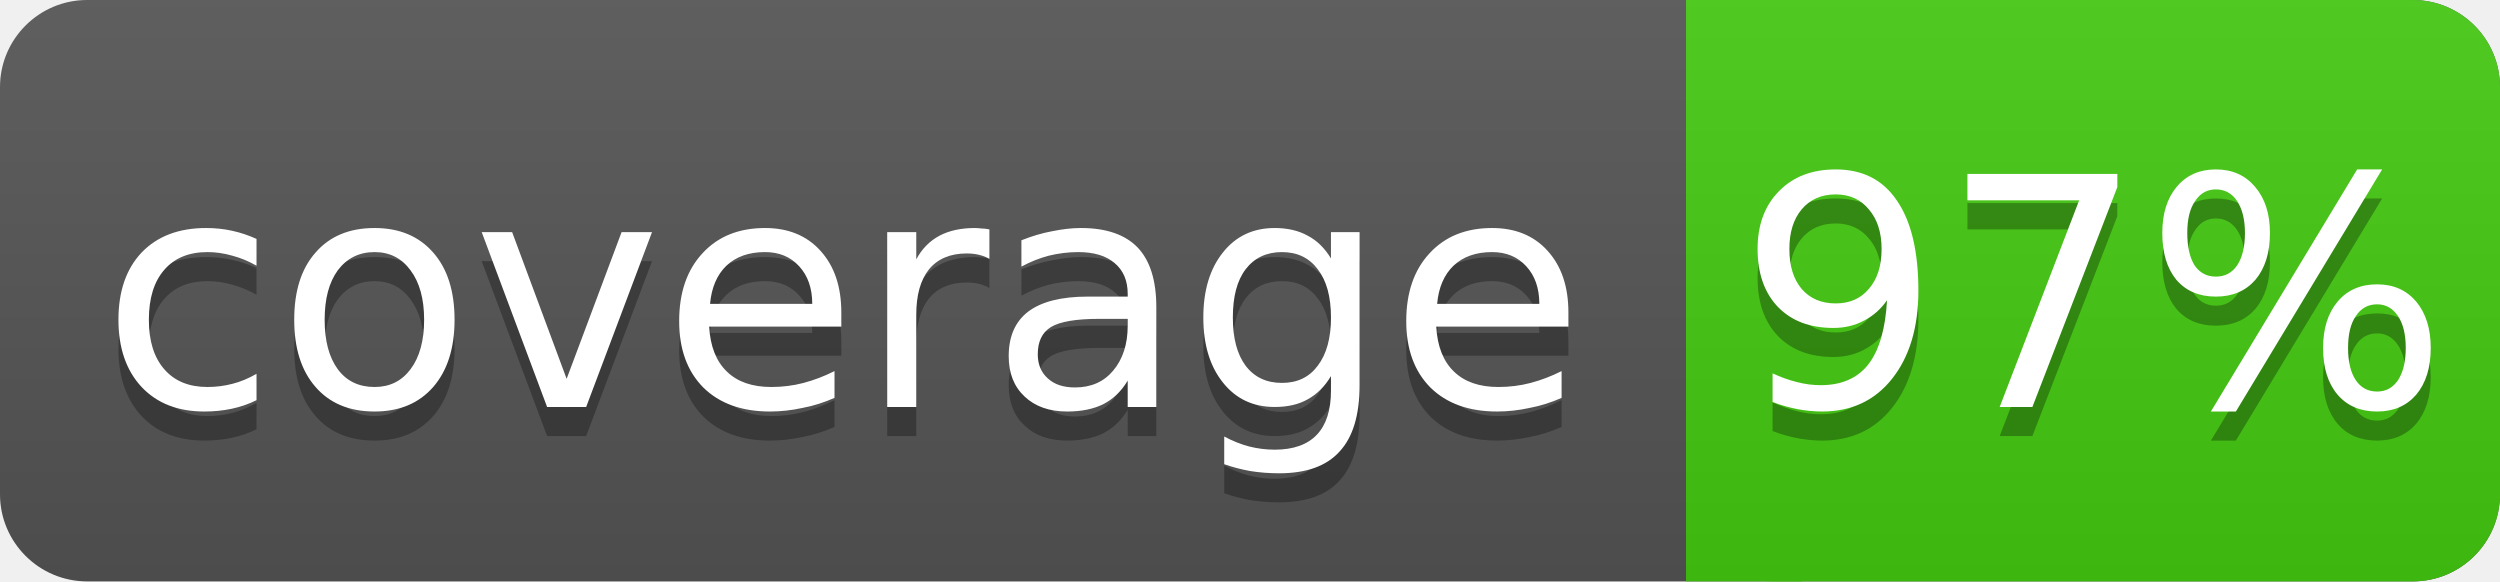
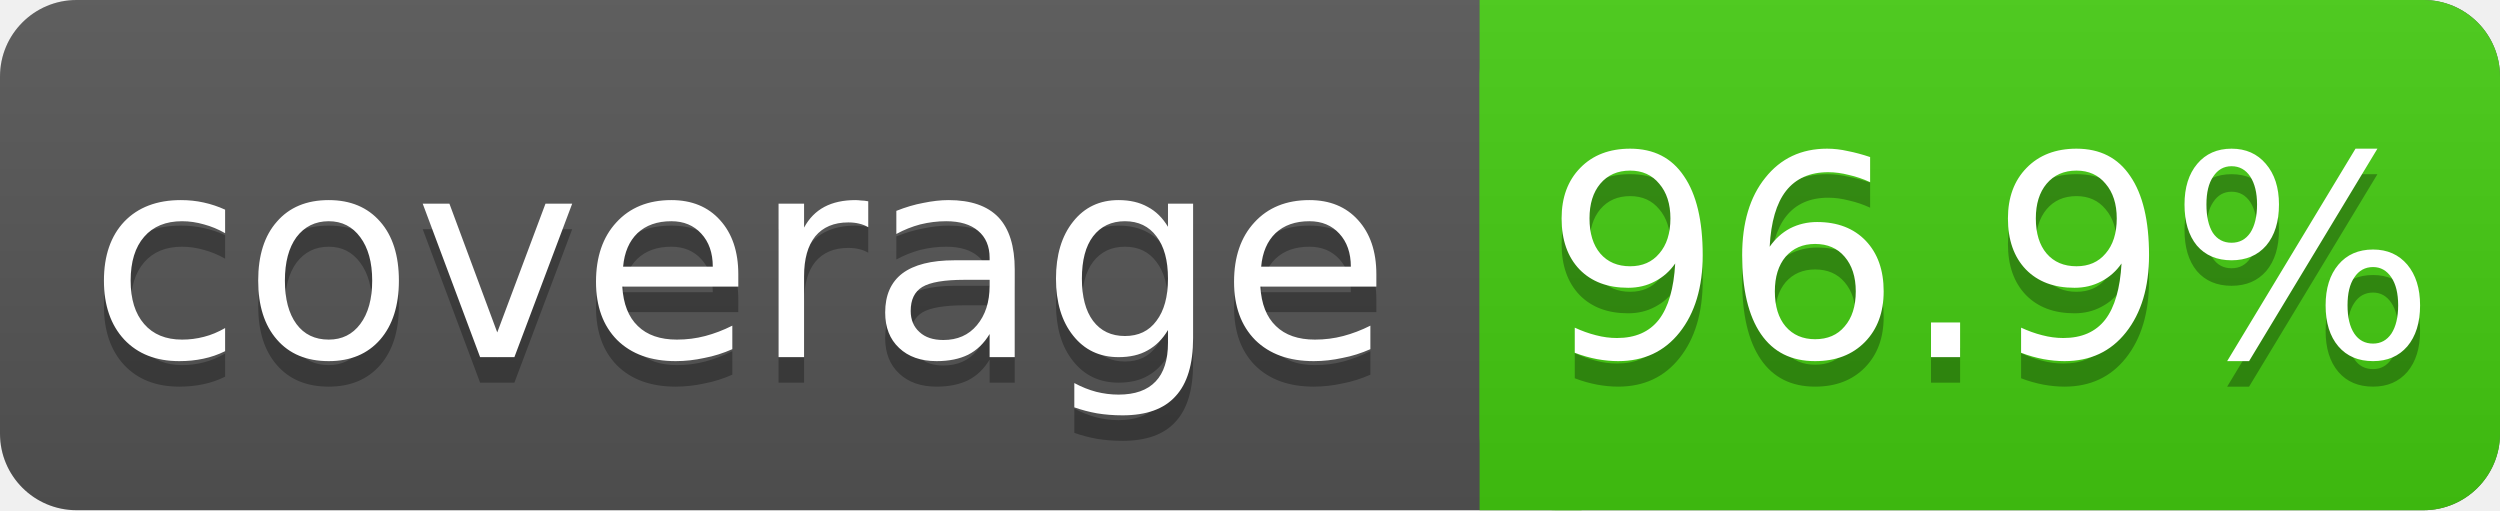
- <svg xmlns="http://www.w3.org/2000/svg" width="86" height="20">
+ <svg xmlns="http://www.w3.org/2000/svg" width="98" height="20">
  <linearGradient id="s" x2="0" y2="100%">
    <stop offset="0" stop-color="#bbb" stop-opacity=".1" />
    <stop offset="1" stop-opacity=".1" />
  </linearGradient>
-   <rect rx="3" width="86" height="20" fill="#555" />
-   <rect rx="3" x="58" width="28" height="20" fill="#4c1" />
+   <rect rx="3" width="98" height="20" fill="#555" />
+   <rect rx="3" x="58" width="40" height="20" fill="#4c1" />
  <rect x="58" width="4" height="20" fill="#4c1" />
-   <rect rx="3" width="86" height="20" fill="url(#s)" />
+   <rect rx="3" width="98" height="20" fill="url(#s)" />
  <g fill="#fff" text-anchor="middle" font-family="DejaVu Sans,Verdana,Geneva,sans-serif" font-size="11">
    <text x="29" y="15" fill="#010101" fill-opacity=".3">coverage</text>
    <text x="29" y="14">coverage</text>
-     <text x="72" y="15" fill="#010101" fill-opacity=".3">97%</text>
-     <text x="72" y="14">97%</text>
+     <text x="78" y="15" fill="#010101" fill-opacity=".3">96.9%</text>
+     <text x="78" y="14">96.9%</text>
  </g>
</svg>
